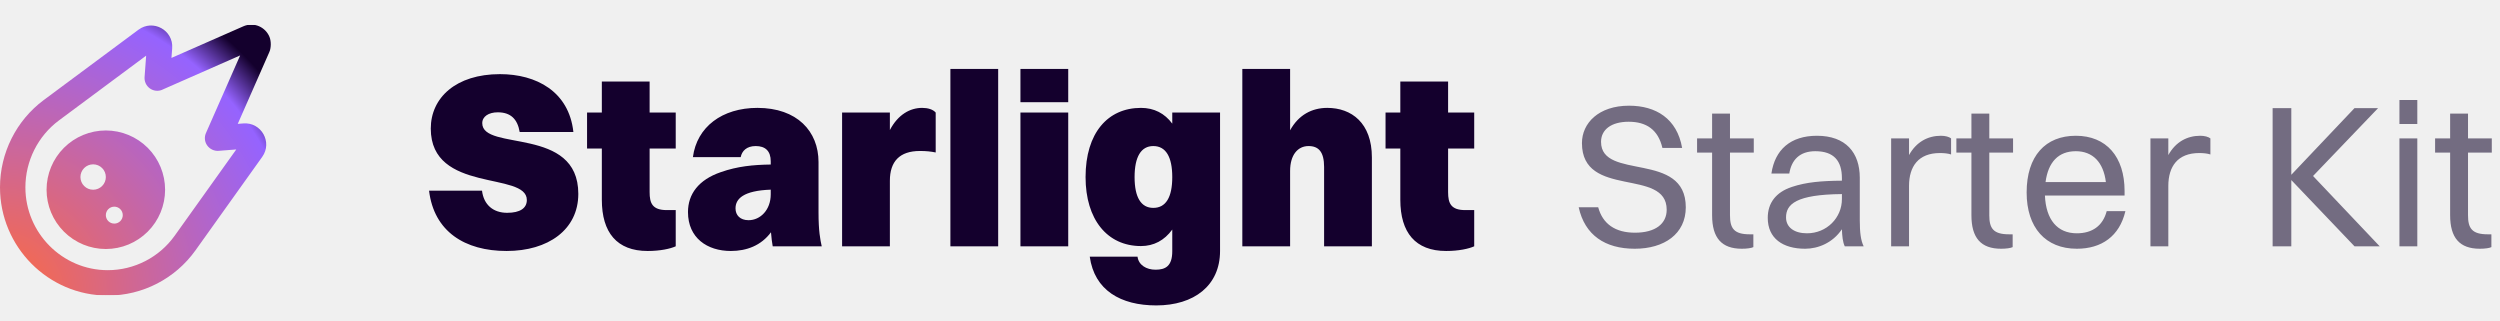
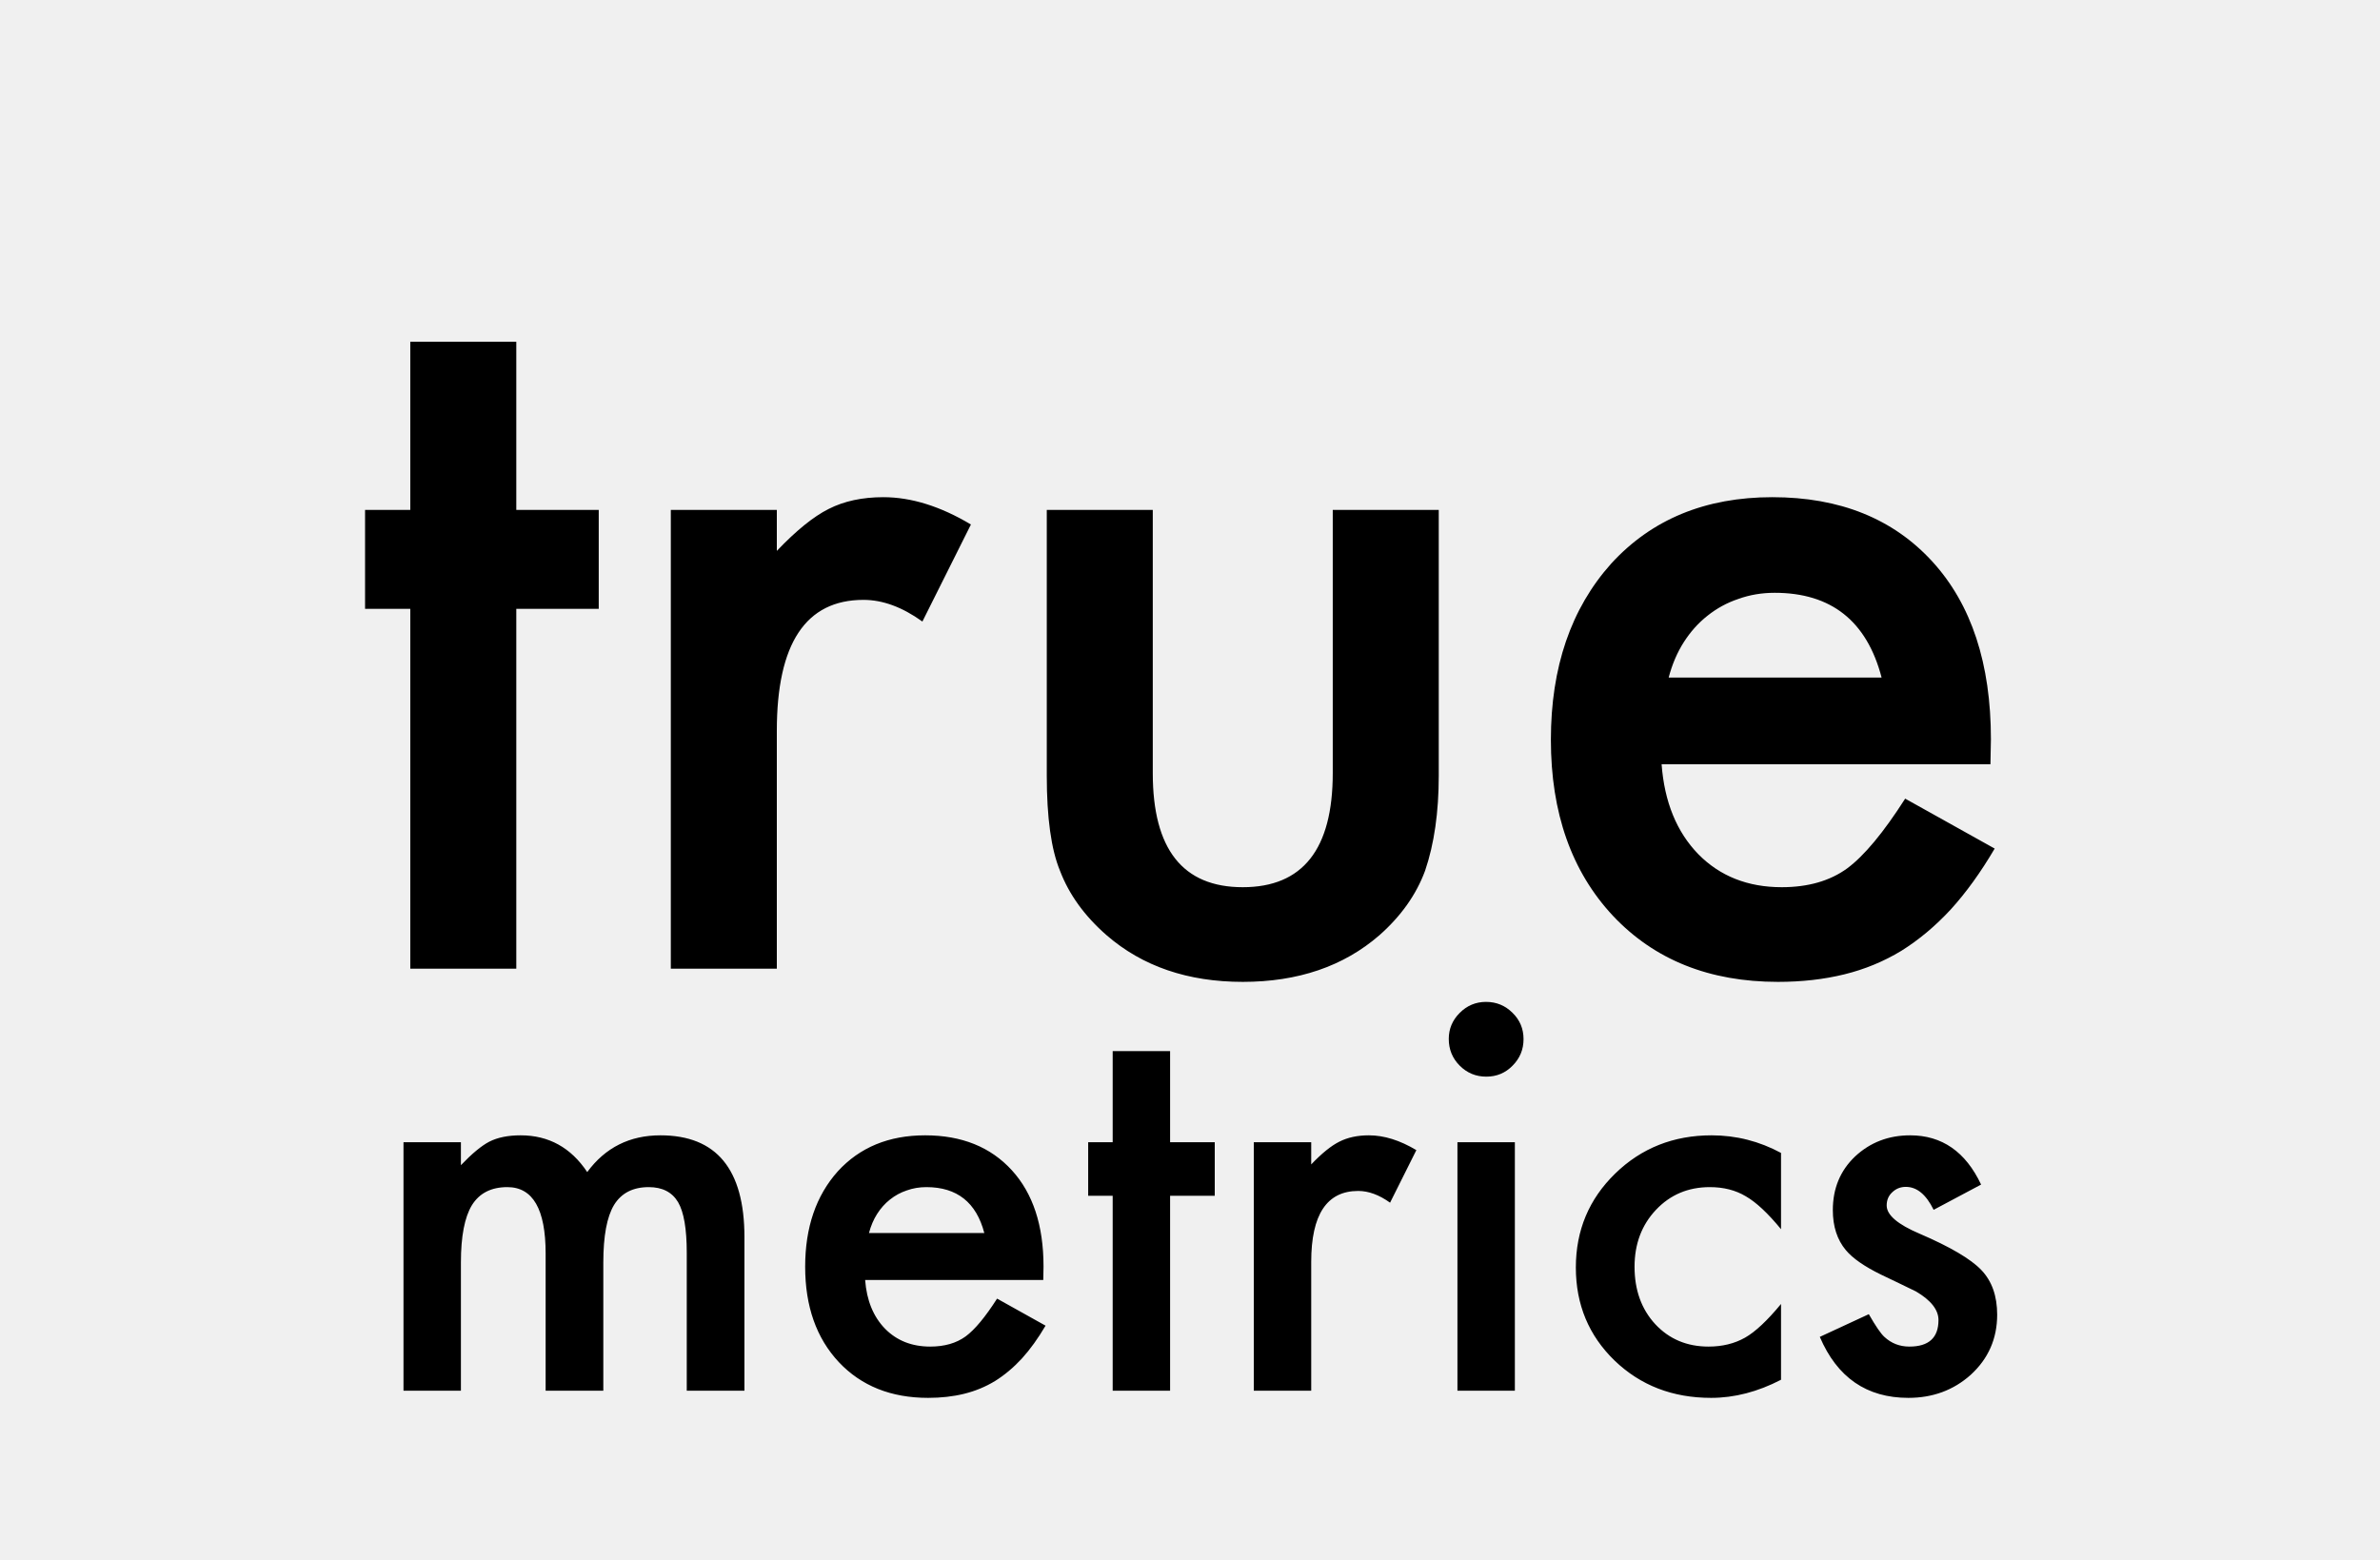
- <svg xmlns="http://www.w3.org/2000/svg" width="203" height="26" viewBox="0 0 203 26" fill="none">
-   <g clip-path="url(#clip0_4102_1237)">
-     <mask id="mask0_4102_1237" style="mask-type:luminance" maskUnits="userSpaceOnUse" x="0" y="2" width="22" height="22">
-       <path d="M22 2H0V24H22V2Z" fill="white" />
-     </mask>
-     <g mask="url(#mask0_4102_1237)">
-       <path d="M20.402 2C20.178 2 19.959 2.047 19.757 2.138L13.922 4.703L13.982 3.921C14.089 2.451 12.427 1.536 11.245 2.413L3.554 8.123C1.315 9.786 0 12.428 0 15.213C0 20.038 3.91 24 8.748 24C11.572 24 14.223 22.634 15.868 20.335L21.295 12.734C22.142 11.548 21.218 9.911 19.766 10.022L19.306 10.057L21.863 4.243C21.953 4.041 22 3.822 22 3.598C22 2.718 21.282 2 20.402 2ZM13.183 7.281L19.499 4.501L16.723 10.804C16.577 11.135 16.616 11.522 16.827 11.814C17.037 12.106 17.385 12.274 17.746 12.248L19.186 12.136L14.184 19.14C12.934 20.893 10.905 21.938 8.748 21.938C5.062 21.938 2.062 18.913 2.062 15.213C2.062 13.077 3.077 11.049 4.787 9.777L11.868 4.518L11.739 6.263C11.713 6.623 11.877 6.971 12.173 7.182C12.47 7.393 12.852 7.431 13.183 7.285V7.281ZM8.594 20.219C9.87 20.219 11.094 19.712 11.997 18.809C12.899 17.907 13.406 16.683 13.406 15.406C13.406 14.13 12.899 12.906 11.997 12.003C11.094 11.101 9.87 10.594 8.594 10.594C7.317 10.594 6.093 11.101 5.191 12.003C4.288 12.906 3.781 14.13 3.781 15.406C3.781 16.683 4.288 17.907 5.191 18.809C6.093 19.712 7.317 20.219 8.594 20.219ZM7.562 13.344C7.836 13.344 8.098 13.452 8.292 13.646C8.485 13.839 8.594 14.101 8.594 14.375C8.594 14.649 8.485 14.911 8.292 15.104C8.098 15.298 7.836 15.406 7.562 15.406C7.289 15.406 7.027 15.298 6.833 15.104C6.64 14.911 6.531 14.649 6.531 14.375C6.531 14.101 6.64 13.839 6.833 13.646C7.027 13.452 7.289 13.344 7.562 13.344ZM8.594 17.469C8.594 17.286 8.666 17.111 8.795 16.983C8.924 16.854 9.099 16.781 9.281 16.781C9.464 16.781 9.638 16.854 9.767 16.983C9.896 17.111 9.969 17.286 9.969 17.469C9.969 17.651 9.896 17.826 9.767 17.955C9.638 18.084 9.464 18.156 9.281 18.156C9.099 18.156 8.924 18.084 8.795 17.955C8.666 17.826 8.594 17.651 8.594 17.469Z" fill="url(#paint0_radial_4102_1237)" />
-     </g>
-   </g>
-   <path d="M39.159 10C39.159 12.32 46.959 10.2 46.959 15.74C46.959 18.66 44.499 20.38 41.139 20.38C37.739 20.38 35.239 18.8 34.839 15.48H39.139C39.279 16.64 40.059 17.28 41.179 17.28C42.239 17.28 42.779 16.9 42.779 16.24C42.779 13.9 34.979 15.72 34.979 10.44C34.979 7.94 37.019 6.02 40.599 6.02C43.539 6.02 46.199 7.42 46.559 10.72H42.199C42.019 9.66 41.459 9.12 40.419 9.12C39.679 9.12 39.159 9.46 39.159 10ZM48.869 16.22V12.06H47.669V9.14H48.869V6.62H52.749V9.14H54.869V12.06H52.749V15.6C52.749 16.5 52.969 17.06 54.149 17.06H54.869V20C54.429 20.2 53.609 20.38 52.589 20.38C50.089 20.38 48.869 18.88 48.869 16.22ZM60.144 12.76H56.264C56.584 10.3 58.644 8.76 61.504 8.76C64.724 8.76 66.464 10.66 66.464 13.16V17.26C66.464 18.76 66.604 19.46 66.724 20H62.744C62.684 19.7 62.644 19.32 62.604 18.86C61.804 19.94 60.624 20.38 59.344 20.38C57.424 20.38 55.864 19.32 55.864 17.22C55.864 15.76 56.724 14.6 58.524 13.98C59.884 13.5 61.164 13.38 62.584 13.36V13.1C62.584 12.26 62.144 11.86 61.364 11.86C60.624 11.86 60.244 12.26 60.144 12.76ZM59.724 16.92C59.724 17.48 60.104 17.88 60.784 17.88C61.744 17.88 62.584 17.04 62.584 15.78V15.4C60.364 15.48 59.724 16.14 59.724 16.92ZM68.378 20V9.14H72.258V10.56C72.918 9.3 73.898 8.76 74.878 8.76C75.338 8.76 75.758 8.88 75.978 9.14V12.38C75.578 12.3 75.218 12.26 74.698 12.26C73.038 12.26 72.258 13.12 72.258 14.68V20H68.378ZM77.172 20V5.6H81.052V20H77.172ZM82.86 8.3V5.6H86.74V8.3H82.86ZM82.86 20V9.14H86.74V20H82.86ZM92.648 19.98C89.908 19.98 88.148 17.82 88.148 14.38C88.148 10.8 89.948 8.76 92.648 8.76C93.708 8.76 94.568 9.2 95.188 10.04V9.14H99.068V20.38C99.068 23.2 96.948 24.8 93.888 24.8C91.008 24.8 88.868 23.58 88.488 20.84H92.368C92.448 21.52 93.088 21.9 93.828 21.9C94.628 21.9 95.188 21.62 95.188 20.4V18.64C94.548 19.52 93.688 19.98 92.648 19.98ZM93.648 16.88C94.668 16.88 95.188 16.02 95.188 14.38C95.188 12.74 94.668 11.86 93.648 11.86C92.648 11.86 92.128 12.74 92.128 14.38C92.128 16.02 92.648 16.88 93.648 16.88ZM100.877 20V5.6H104.757V10.58C105.437 9.34 106.517 8.76 107.777 8.76C109.737 8.76 111.397 9.98 111.397 12.78V20H107.517V13.56C107.517 12.34 107.077 11.86 106.257 11.86C105.377 11.86 104.757 12.58 104.757 13.88V20H100.877ZM113.706 16.22V12.06H112.506V9.14H113.706V6.62H117.586V9.14H119.706V12.06H117.586V15.6C117.586 16.5 117.806 17.06 118.986 17.06H119.706V20C119.266 20.2 118.446 20.38 117.426 20.38C114.926 20.38 113.706 18.88 113.706 16.22Z" fill="#14002D" />
-   <path d="M130.005 11.519C130.005 14.687 136.886 12.229 136.886 16.832C136.886 18.994 135.137 20.198 132.744 20.198C130.335 20.198 128.685 19.093 128.19 16.832H129.774C130.137 18.169 131.144 18.895 132.761 18.895C134.444 18.895 135.335 18.152 135.335 17.03C135.335 13.598 128.454 16.155 128.454 11.618C128.454 10.001 129.807 8.582 132.282 8.582C134.444 8.582 136.176 9.621 136.589 12.014H134.988C134.642 10.529 133.685 9.886 132.249 9.886C130.83 9.886 130.005 10.529 130.005 11.519ZM139.023 17.476V12.393H137.802V11.239H139.023V9.226H140.475V11.239H142.406V12.393H140.475V17.476C140.475 18.532 140.789 19.026 142.076 19.026H142.373V20.066C142.208 20.148 141.845 20.198 141.432 20.198C139.799 20.198 139.023 19.323 139.023 17.476ZM145.29 14.093H143.838C144.118 12.162 145.389 11.024 147.534 11.024C149.877 11.024 151.015 12.393 151.015 14.44V17.888C151.015 18.895 151.098 19.521 151.329 20H149.794C149.629 19.654 149.58 19.142 149.563 18.614C148.821 19.72 147.633 20.198 146.577 20.198C144.762 20.198 143.541 19.357 143.541 17.69C143.541 16.485 144.201 15.611 145.488 15.182C146.676 14.786 147.88 14.687 149.563 14.671V14.473C149.563 13.053 148.903 12.278 147.402 12.278C146.148 12.278 145.471 12.971 145.29 14.093ZM145.026 17.657C145.026 18.465 145.702 18.944 146.725 18.944C148.342 18.944 149.563 17.674 149.563 16.172V15.759C145.834 15.793 145.026 16.584 145.026 17.657ZM153.561 20V11.239H155.013V12.591C155.607 11.519 156.547 11.024 157.603 11.024C157.95 11.024 158.263 11.107 158.428 11.239V12.542C158.181 12.46 157.867 12.427 157.521 12.427C155.772 12.427 155.013 13.515 155.013 15.1V20H153.561ZM160.079 17.476V12.393H158.858V11.239H160.079V9.226H161.531V11.239H163.461V12.393H161.531V17.476C161.531 18.532 161.844 19.026 163.131 19.026H163.428V20.066C163.263 20.148 162.9 20.198 162.488 20.198C160.854 20.198 160.079 19.323 160.079 17.476ZM172.582 17.145C172.104 19.192 170.635 20.198 168.639 20.198C166.098 20.198 164.563 18.482 164.563 15.627C164.563 12.658 166.098 11.024 168.556 11.024C171.031 11.024 172.516 12.723 172.516 15.512V15.875H166.048C166.131 17.838 167.055 18.944 168.639 18.944C169.876 18.944 170.751 18.35 171.064 17.145H172.582ZM168.556 12.278C167.154 12.278 166.312 13.152 166.098 14.786H170.998C170.8 13.169 169.926 12.278 168.556 12.278ZM174.616 20V11.239H176.068V12.591C176.662 11.519 177.603 11.024 178.659 11.024C179.005 11.024 179.319 11.107 179.484 11.239V12.542C179.236 12.46 178.923 12.427 178.576 12.427C176.827 12.427 176.068 13.515 176.068 15.1V20H174.616ZM184.537 20V8.78H186.055V14.192L191.186 8.78H193.1L187.82 14.291L193.232 20H191.186L186.055 14.621V20H184.537ZM194.834 10.067V8.12H196.286V10.067H194.834ZM194.834 20V11.239H196.286V20H194.834ZM198.951 17.476V12.393H197.73V11.239H198.951V9.226H200.403V11.239H202.334V12.393H200.403V17.476C200.403 18.532 200.717 19.026 202.004 19.026H202.301V20.066C202.136 20.148 201.773 20.198 201.36 20.198C199.727 20.198 198.951 19.323 198.951 17.476Z" fill="#0D0027" fill-opacity="0.55" />
-   <defs>
-     <radialGradient id="paint0_radial_4102_1237" cx="0" cy="0" r="1" gradientUnits="userSpaceOnUse" gradientTransform="translate(-6.55652e-07 24) rotate(-37.6942) scale(27.8029)">
-       <stop stop-color="#FF6A3C" />
-       <stop offset="0.88" stop-color="#9563FF" />
-       <stop offset="1" stop-color="#14002D" />
-     </radialGradient>
-     <clipPath id="clip0_4102_1237">
-       <rect width="22" height="22" fill="white" transform="translate(0 2)" />
-     </clipPath>
-   </defs>
+ <svg xmlns="http://www.w3.org/2000/svg" width="592" height="388" viewBox="0 0 592 388" fill="none">
+   <path d="M128.422 151.469V241H102.055V151.469H90.805V126.859H102.055V85.023H128.422V126.859H148.93V151.469H128.422ZM166.859 126.859H193.227V137.055C198.07 131.977 202.367 128.5 206.117 126.625C209.945 124.672 214.477 123.695 219.711 123.695C226.664 123.695 233.93 125.961 241.508 130.492L229.438 154.633C224.438 151.039 219.555 149.242 214.789 149.242C200.414 149.242 193.227 160.102 193.227 181.82V241H166.859V126.859ZM286.742 126.859V192.367C286.742 211.273 294.203 220.727 309.125 220.727C324.047 220.727 331.508 211.273 331.508 192.367V126.859H357.875V192.953C357.875 202.094 356.742 209.984 354.477 216.625C352.289 222.562 348.5 227.914 343.109 232.68C334.203 240.414 322.875 244.281 309.125 244.281C295.453 244.281 284.164 240.414 275.258 232.68C269.789 227.914 265.922 222.562 263.656 216.625C261.469 211.312 260.375 203.422 260.375 192.953V126.859H286.742ZM495.102 190.141H413.305C414.008 199.516 417.055 206.977 422.445 212.523C427.836 217.992 434.75 220.727 443.188 220.727C449.75 220.727 455.18 219.164 459.477 216.039C463.695 212.914 468.5 207.133 473.891 198.695L496.156 211.117C492.719 216.977 489.086 222.016 485.258 226.234C481.43 230.375 477.328 233.812 472.953 236.547C468.578 239.203 463.852 241.156 458.773 242.406C453.695 243.656 448.188 244.281 442.25 244.281C425.219 244.281 411.547 238.812 401.234 227.875C390.922 216.859 385.766 202.25 385.766 184.047C385.766 166 390.766 151.391 400.766 140.219C410.844 129.203 424.203 123.695 440.844 123.695C457.641 123.695 470.922 129.047 480.688 139.75C490.375 150.375 495.219 165.102 495.219 183.93L495.102 190.141ZM468.031 168.578C464.359 154.516 455.492 147.484 441.43 147.484C438.227 147.484 435.219 147.992 432.406 149.008C429.594 149.945 427.016 151.352 424.672 153.227C422.406 155.023 420.453 157.211 418.812 159.789C417.172 162.367 415.922 165.297 415.062 168.578H468.031Z" fill="black" />
+   <path d="M100.365 284.174H114.647V289.887C117.398 287.009 119.747 285.062 121.693 284.047C123.767 282.989 126.369 282.46 129.501 282.46C136.483 282.46 142.006 285.507 146.068 291.601C150.554 285.507 156.627 282.46 164.286 282.46C178.209 282.46 185.17 290.902 185.17 307.787V346H170.824V311.659C170.824 305.735 170.105 301.545 168.666 299.091C167.185 296.594 164.752 295.346 161.366 295.346C157.431 295.346 154.553 296.827 152.733 299.789C150.956 302.751 150.067 307.512 150.067 314.071V346H135.722V311.85C135.722 300.847 132.548 295.346 126.2 295.346C122.18 295.346 119.239 296.848 117.377 299.853C115.557 302.857 114.647 307.597 114.647 314.071V346H100.365V284.174ZM259.501 318.451H215.194C215.575 323.529 217.226 327.571 220.146 330.575C223.065 333.537 226.811 335.019 231.381 335.019C234.936 335.019 237.877 334.172 240.204 332.479C242.489 330.787 245.092 327.655 248.012 323.085L260.072 329.813C258.21 332.987 256.243 335.717 254.169 338.002C252.095 340.245 249.874 342.107 247.504 343.588C245.134 345.027 242.574 346.085 239.823 346.762C237.073 347.439 234.089 347.777 230.873 347.777C221.648 347.777 214.242 344.815 208.656 338.891C203.07 332.924 200.277 325.01 200.277 315.15C200.277 305.375 202.986 297.462 208.402 291.41C213.861 285.443 221.098 282.46 230.111 282.46C239.21 282.46 246.404 285.359 251.693 291.156C256.941 296.911 259.564 304.888 259.564 315.087L259.501 318.451ZM244.838 306.771C242.849 299.154 238.046 295.346 230.429 295.346C228.694 295.346 227.064 295.621 225.541 296.171C224.018 296.679 222.621 297.44 221.352 298.456C220.124 299.429 219.066 300.614 218.178 302.011C217.289 303.407 216.612 304.994 216.146 306.771H244.838ZM291.049 297.504V346H276.767V297.504H270.673V284.174H276.767V261.513H291.049V284.174H302.157V297.504H291.049ZM311.869 284.174H326.151V289.696C328.775 286.946 331.103 285.062 333.134 284.047C335.207 282.989 337.662 282.46 340.497 282.46C344.263 282.46 348.199 283.687 352.304 286.142L345.766 299.218C343.057 297.271 340.412 296.298 337.831 296.298C330.045 296.298 326.151 302.18 326.151 313.944V346H311.869V284.174ZM376.806 284.174V346H362.523V284.174H376.806ZM360.365 258.466C360.365 255.969 361.275 253.811 363.095 251.991C364.914 250.172 367.094 249.262 369.633 249.262C372.214 249.262 374.415 250.172 376.234 251.991C378.054 253.769 378.964 255.948 378.964 258.529C378.964 261.111 378.054 263.311 376.234 265.131C374.457 266.951 372.278 267.86 369.696 267.86C367.115 267.86 364.914 266.951 363.095 265.131C361.275 263.311 360.365 261.09 360.365 258.466ZM443.012 286.84V305.819C439.753 301.841 436.833 299.112 434.252 297.631C431.713 296.107 428.729 295.346 425.302 295.346C419.927 295.346 415.463 297.229 411.908 300.995C408.354 304.761 406.576 309.48 406.576 315.15C406.576 320.948 408.29 325.709 411.718 329.433C415.188 333.157 419.61 335.019 424.984 335.019C428.412 335.019 431.438 334.278 434.062 332.797C436.601 331.358 439.584 328.565 443.012 324.418V343.271C437.214 346.275 431.417 347.777 425.619 347.777C416.055 347.777 408.057 344.688 401.625 338.51C395.193 332.289 391.977 324.566 391.977 315.341C391.977 306.116 395.235 298.329 401.752 291.981C408.269 285.634 416.267 282.46 425.746 282.46C431.84 282.46 437.595 283.92 443.012 286.84ZM492.777 294.711L480.971 300.995C479.109 297.187 476.802 295.282 474.052 295.282C472.74 295.282 471.618 295.727 470.688 296.615C469.757 297.462 469.291 298.562 469.291 299.916C469.291 302.286 472.042 304.634 477.543 306.962C485.118 310.22 490.217 313.225 492.841 315.976C495.465 318.726 496.776 322.429 496.776 327.084C496.776 333.051 494.576 338.044 490.175 342.064C485.901 345.873 480.738 347.777 474.687 347.777C464.319 347.777 456.977 342.72 452.66 332.606L464.848 326.957C466.54 329.919 467.831 331.802 468.72 332.606C470.455 334.215 472.528 335.019 474.94 335.019C479.765 335.019 482.177 332.818 482.177 328.417C482.177 325.878 480.315 323.508 476.591 321.308C475.152 320.588 473.713 319.89 472.274 319.213C470.836 318.536 469.376 317.838 467.895 317.118C463.747 315.087 460.827 313.056 459.135 311.024C456.977 308.443 455.897 305.121 455.897 301.059C455.897 295.684 457.738 291.241 461.42 287.729C465.186 284.216 469.757 282.46 475.131 282.46C483.044 282.46 488.926 286.544 492.777 294.711Z" fill="black" />
</svg>
